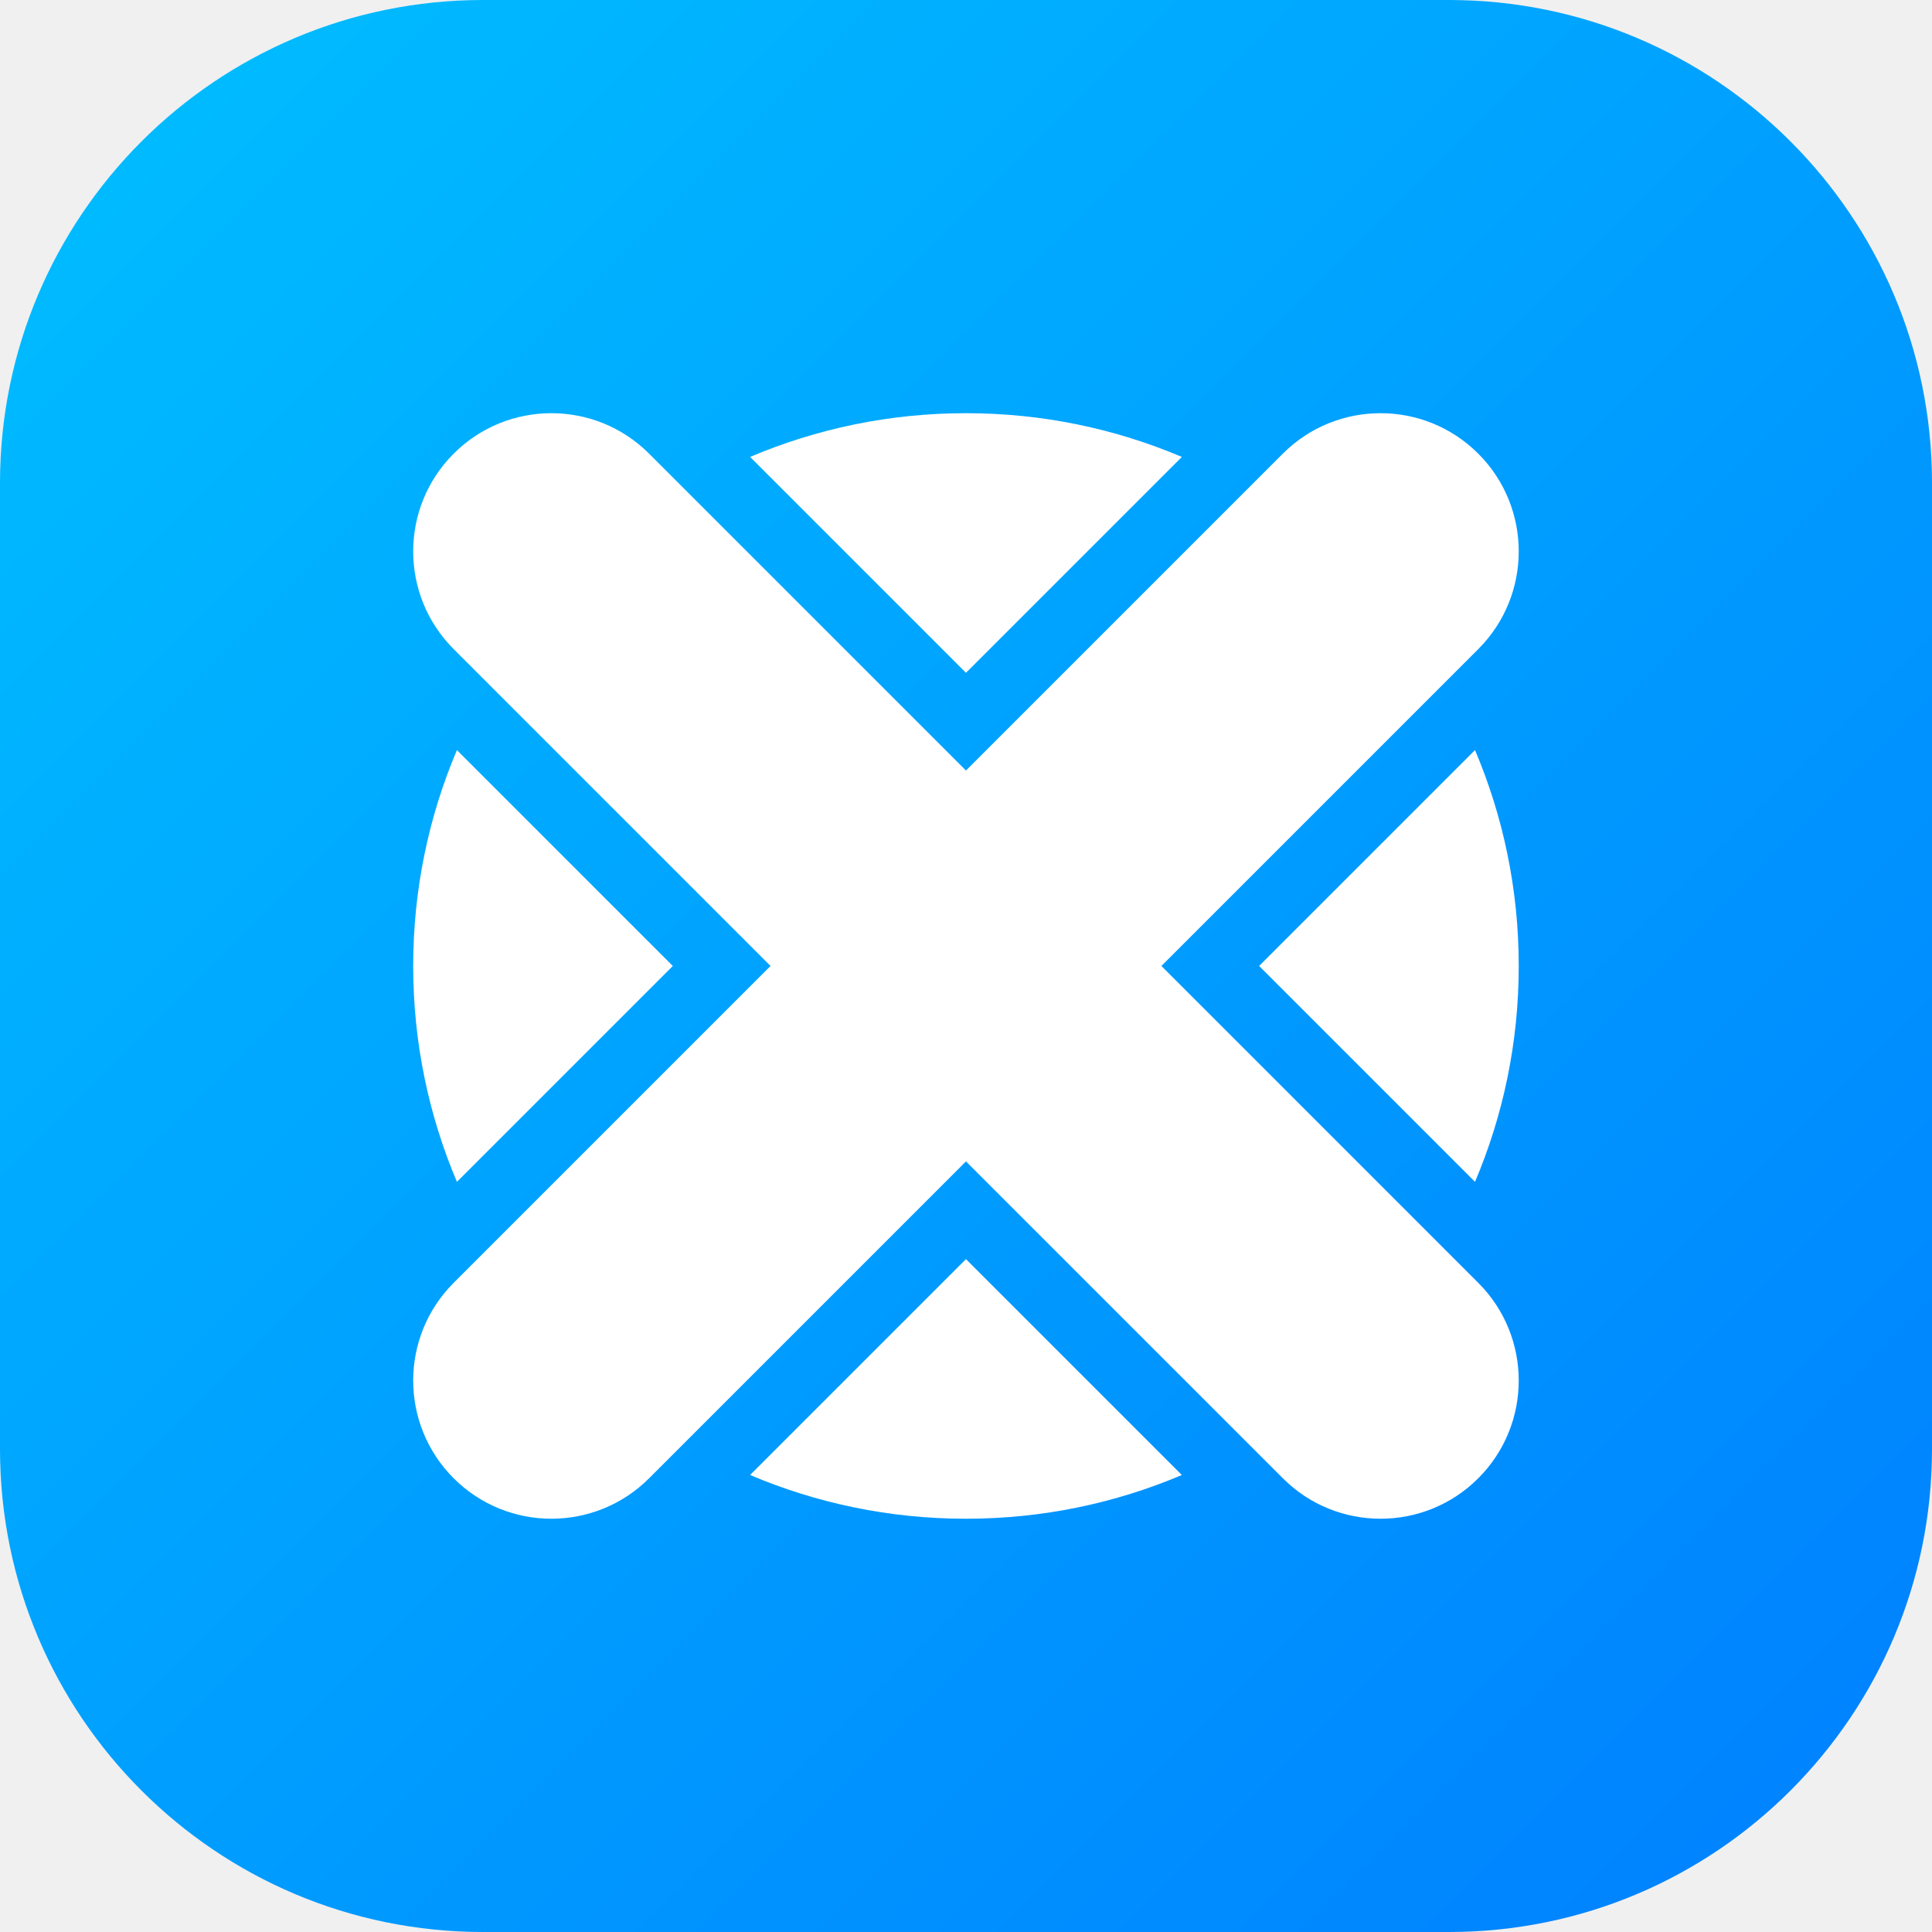
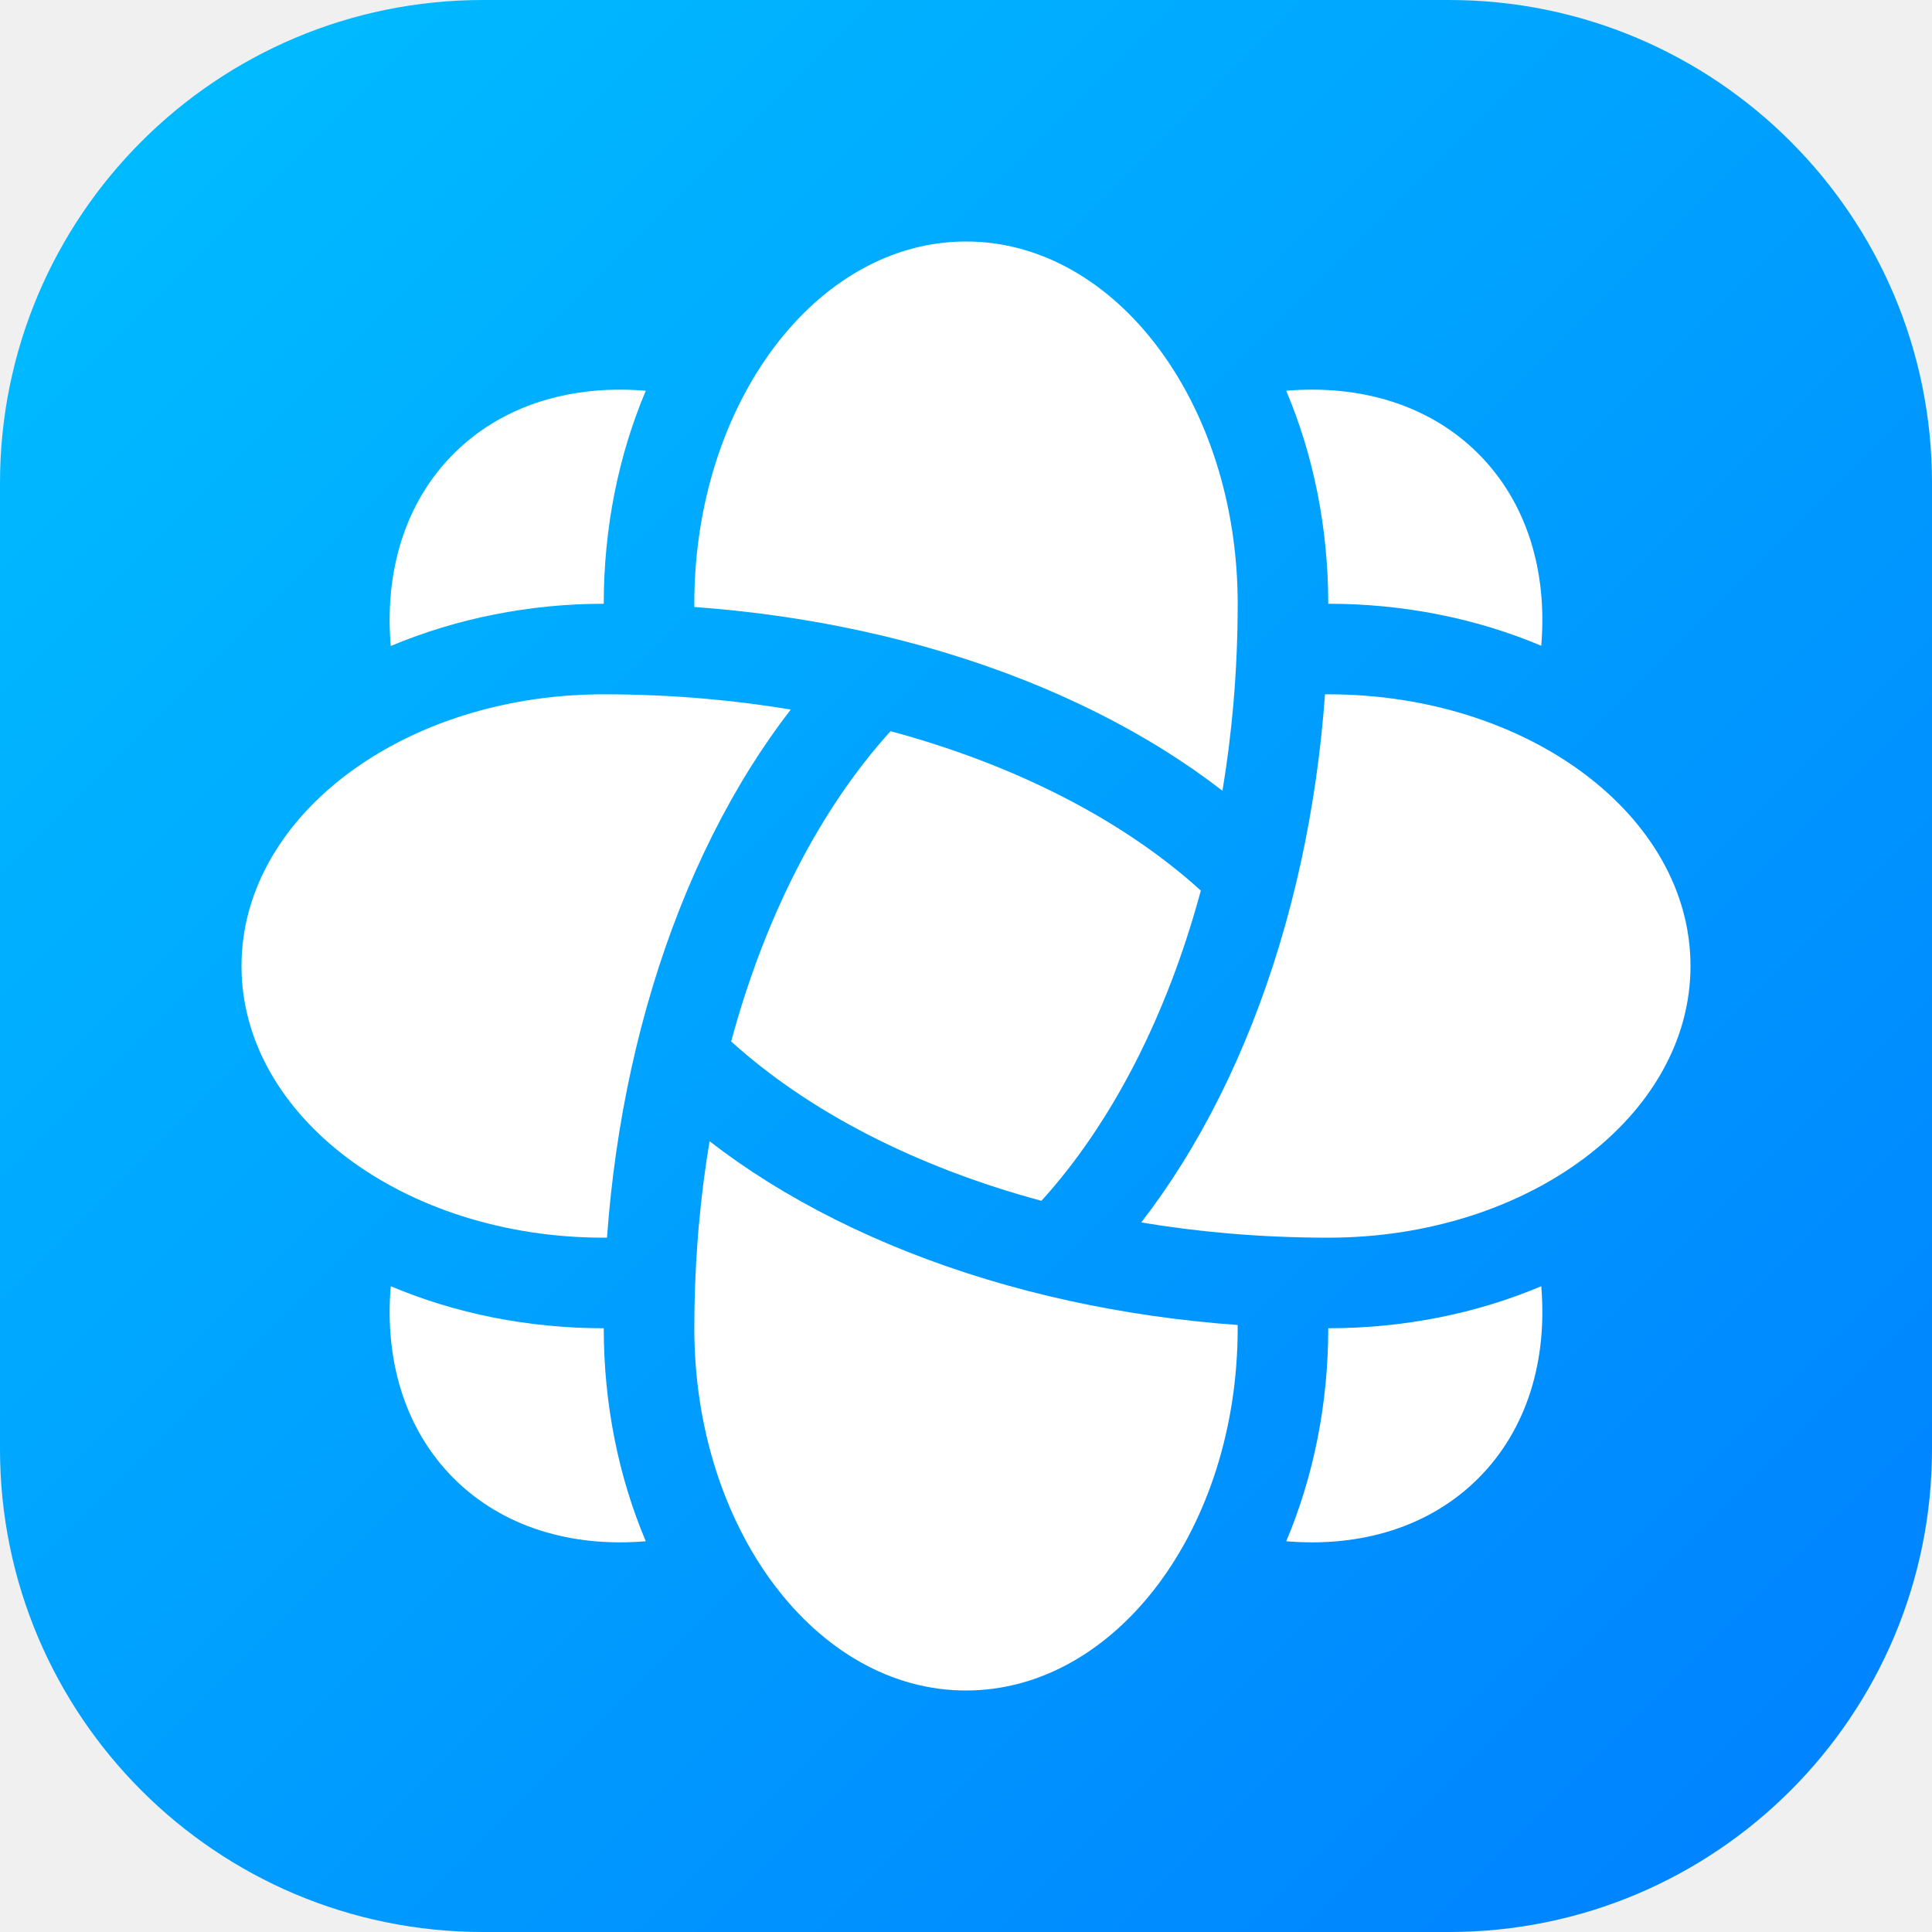
- <svg xmlns="http://www.w3.org/2000/svg" version="2.0" viewBox="0 0 1024 1024">
-   <rect width="1024" height="1024" rx="256" fill="url(#paint0_linear_601_86)" />
-   <path d="M242.184 397.562C227.257 432.715 219 471.384 219 511.982C219 552.58 227.257 591.25 242.184 626.403L356.605 511.982L242.184 397.562Z" fill="white" />
-   <path d="M397.562 781.78C432.715 796.707 471.384 804.964 511.982 804.964C552.58 804.964 591.25 796.707 626.403 781.78L511.982 667.359L397.562 781.78Z" fill="white" />
-   <path d="M781.78 626.403C796.707 591.25 804.964 552.58 804.964 511.982C804.964 471.384 796.707 432.715 781.78 397.562L667.359 511.982L781.78 626.403Z" fill="white" />
-   <path d="M626.403 242.184C591.25 227.257 552.58 219 511.982 219C471.384 219 432.715 227.257 397.562 242.184L511.982 356.605L626.403 242.184Z" fill="white" />
-   <path d="M783.511 240.453C812.115 269.057 812.115 315.434 783.511 344.038L615.567 511.982L783.511 679.926C812.115 708.53 812.115 754.907 783.511 783.511C754.907 812.115 708.53 812.115 679.926 783.511L511.982 615.567L344.038 783.511C315.434 812.115 269.057 812.115 240.453 783.511C211.849 754.907 211.849 708.53 240.453 679.926L408.397 511.982L240.453 344.038C211.849 315.434 211.849 269.057 240.453 240.453C269.057 211.849 315.434 211.849 344.038 240.453L511.982 408.397L679.926 240.453C708.53 211.849 754.907 211.849 783.511 240.453Z" fill="white" />
+ <svg xmlns="http://www.w3.org/2000/svg" version="2.0" viewBox="0 0 240 240">
+   <rect width="240" height="240" rx="60" fill="url(#paint0_linear_1301_9)" />
+   <path d="M191.46 80.222C183.475 76.845 174.436 75 165 75C165 65.564 163.155 56.525 159.778 48.54C168.982 47.764 177.56 50.281 183.64 56.36C189.719 62.44 192.236 71.019 191.46 80.222Z" fill="white" />
+   <path d="M80.222 48.54C76.845 56.525 75 65.564 75 75C65.782 75 56.667 76.829 48.542 80.25C47.759 71.036 50.275 62.446 56.36 56.36C58.008 54.713 59.839 53.327 61.816 52.197C67.135 49.159 73.513 47.974 80.222 48.54Z" fill="white" />
+   <path d="M56.36 183.64C50.281 177.56 47.764 168.981 48.54 159.778C56.525 163.155 65.564 165 75 165C75 174.435 76.845 183.475 80.222 191.46C71.019 192.236 62.44 189.719 56.36 183.64Z" fill="white" />
+   <path d="M159.778 191.46C163.155 183.475 165 174.435 165 165C174.436 165 183.475 163.155 191.46 159.778C192.236 168.981 189.719 177.56 183.64 183.64C177.56 189.719 168.982 192.236 159.778 191.46Z" fill="white" />
+   <path d="M107.159 78.407C100.451 76.939 93.451 75.924 86.251 75.404L86.251 75.263L86.25 75.133L86.25 75C86.25 50.147 101.36 30 120 30C138.64 30 153.75 50.147 153.75 75C153.75 79.213 153.569 83.359 153.219 87.418L153.205 87.575C152.888 91.2 152.437 94.757 151.858 98.231C149.545 96.442 147.119 94.758 144.602 93.185C133.96 86.534 121.198 81.479 107.159 78.407Z" fill="white" />
+   <path d="M164.596 86.251C164.73 86.25 164.865 86.25 165 86.25C189.853 86.25 210 101.36 210 120C210 138.64 189.853 153.75 165 153.75C160.787 153.75 156.641 153.569 152.582 153.219L152.425 153.205C148.8 152.889 145.243 152.437 141.769 151.858C143.558 149.545 145.242 147.119 146.815 144.602C153.466 133.96 158.521 121.198 161.593 107.159C163.061 100.451 164.076 93.451 164.596 86.251Z" fill="white" />
+   <path d="M149.17 110.629C144.952 126.27 138.04 139.615 129.371 149.17C113.73 144.952 100.385 138.04 90.83 129.371C95.048 113.73 101.96 100.385 110.629 90.83C126.27 95.048 139.615 101.96 149.17 110.629Z" fill="white" />
+   <path d="M78.407 132.841C76.939 139.549 75.924 146.549 75.404 153.749L75.149 153.75L75 153.75C50.147 153.75 30 138.64 30 120C30 117.67 30.315 115.395 30.914 113.198C35.11 97.819 53.254 86.25 75 86.25C79.213 86.25 83.359 86.431 87.418 86.781L87.575 86.795C91.2 87.112 94.757 87.563 98.231 88.142C96.442 90.455 94.758 92.881 93.185 95.398C86.534 106.04 81.479 118.802 78.407 132.841Z" fill="white" />
+   <path d="M86.795 152.425C87.112 148.8 87.563 145.243 88.142 141.769C90.454 143.558 92.881 145.242 95.398 146.815C106.04 153.466 118.802 158.521 132.841 161.593C139.549 163.061 146.549 164.076 153.749 164.596L153.75 164.799L153.75 165C153.75 189.853 138.64 210 120 210C101.36 210 86.25 189.853 86.25 165C86.25 161.266 86.392 157.585 86.668 153.97C86.708 153.454 86.75 152.939 86.795 152.425Z" fill="white" />
  <defs>
-     <linearGradient id="paint0_linear_601_86" x1="0" y1="0" x2="1024" y2="1024" gradientUnits="userSpaceOnUse">
+     <linearGradient id="paint0_linear_1301_9" x1="0" y1="0" x2="240" y2="240" gradientUnits="userSpaceOnUse">
      <stop stop-color="#00BFFF" />
      <stop offset="1" stop-color="#007FFF" />
    </linearGradient>
  </defs>
</svg>
